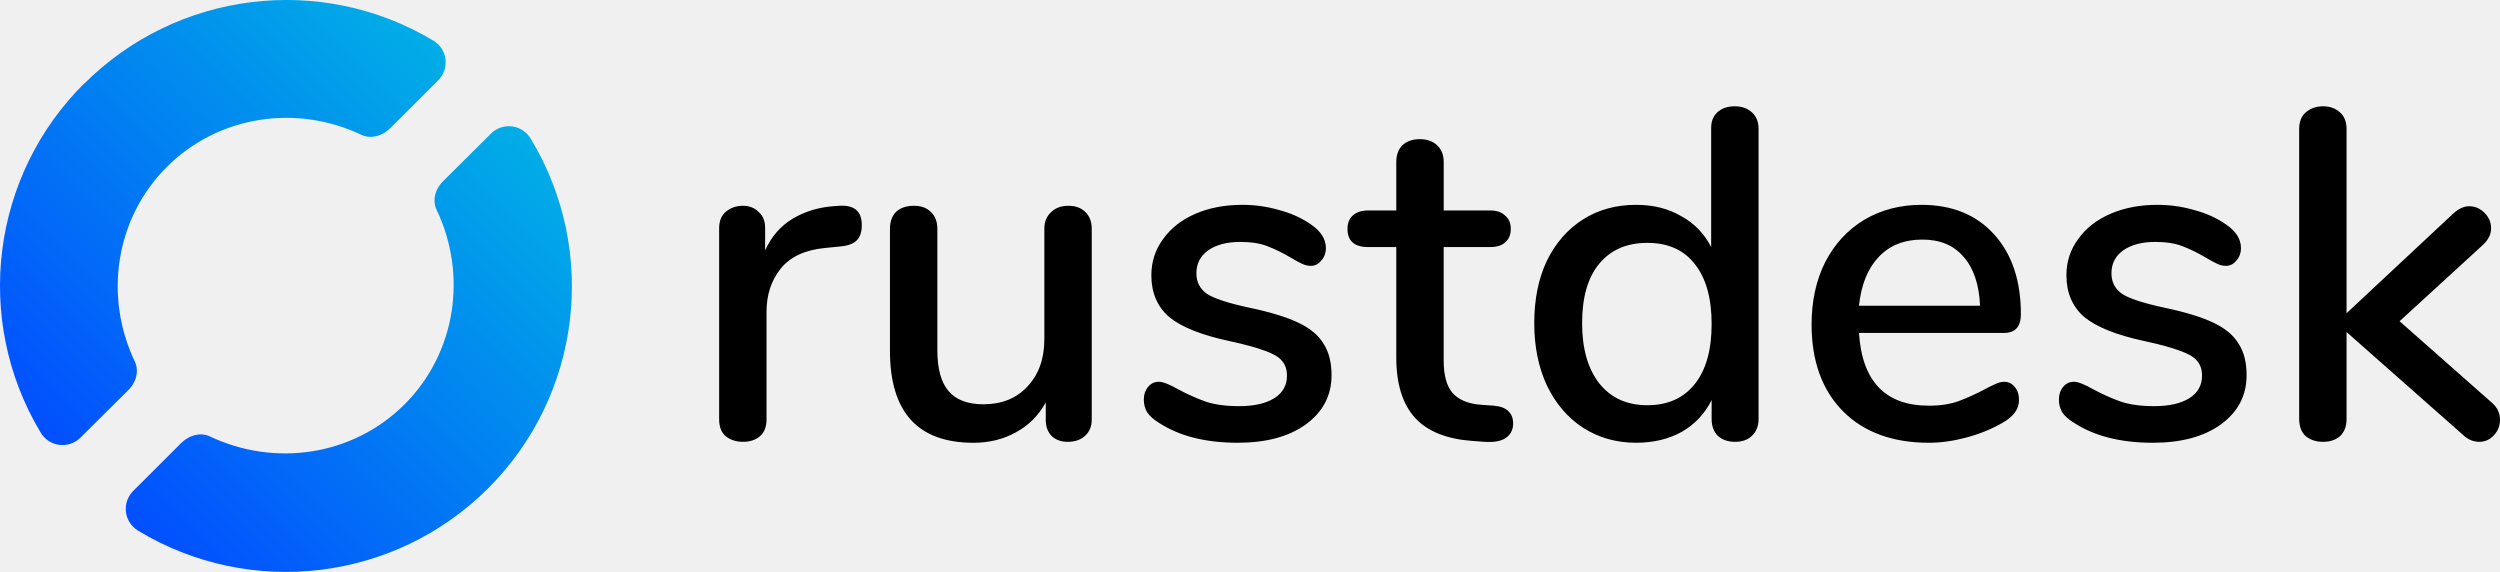
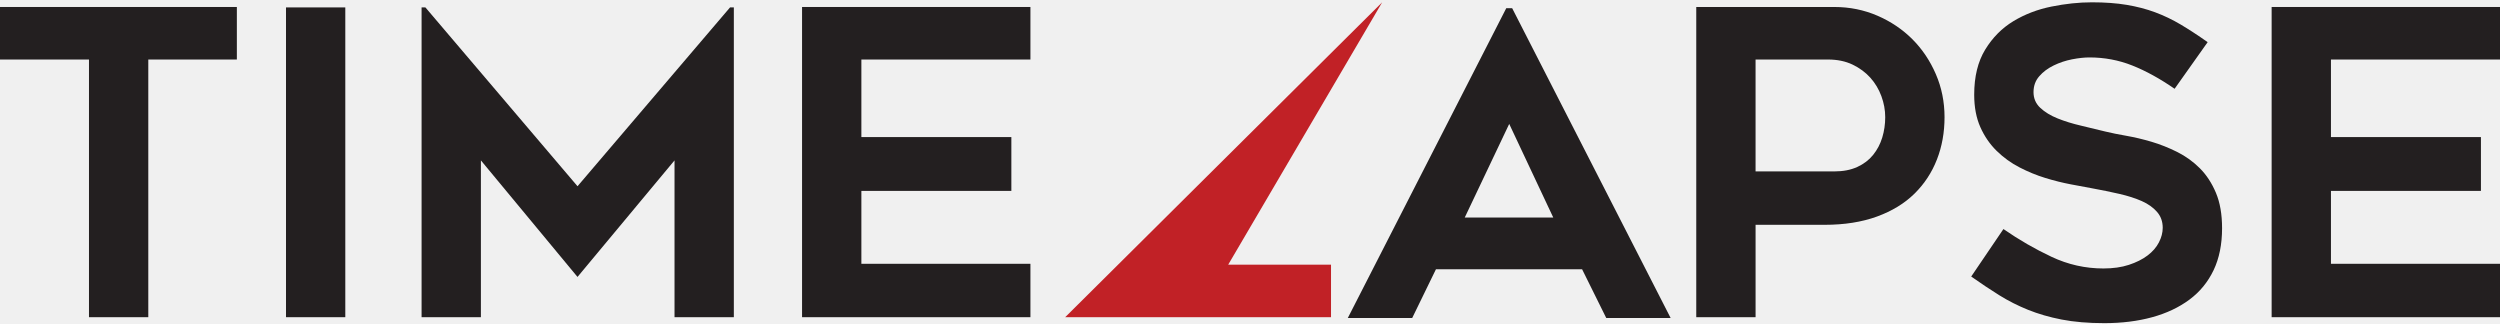
- <svg xmlns="http://www.w3.org/2000/svg" xmlns:xlink="http://www.w3.org/1999/xlink" viewBox="66.993 897.484 113.652 26">
+ <svg xmlns="http://www.w3.org/2000/svg" width="147" height="19" viewBox="0 0 147 19" fill="none">
+   <g clip-path="url(#clip0_757_810)">
+     <path d="M13.927 3.5H8.72V18.651H5.232V3.5H0V0.411H13.927V3.5Z" fill="#231F20" />
+     <path d="M20.304 18.651H16.817V0.436H20.304V18.651Z" fill="#231F20" />
+     <path d="M43.15 0.436V18.651H39.662V9.431L33.957 16.284L28.277 9.431V18.651H24.789V0.436H25.014L33.958 10.951L42.926 0.436H43.151H43.15Z" fill="#231F20" />
+     <path d="M50.649 3.5V8.06H59.468V11.225H50.649V15.511H60.589V18.651H47.161V0.411H60.589V3.5H50.649Z" fill="#231F20" />
+     <path d="M78.264 15.561V18.651H62.633L81.271 0.137L72.219 15.561H78.264Z" fill="#C12126" />
+     <path d="M79.25 18.699L88.567 0.484H88.916L98.234 18.699H94.448L93.028 15.834H84.433L83.037 18.699H79.251H79.25ZM86.126 12.793H91.333L88.742 7.286L86.126 12.793Z" fill="#231F20" />
+     <path d="M107.861 0.411C108.758 0.411 109.601 0.582 110.39 0.922C111.179 1.263 111.863 1.723 112.446 2.305C113.027 2.886 113.488 3.572 113.828 4.361C114.169 5.15 114.339 5.993 114.339 6.89C114.339 7.787 114.189 8.618 113.89 9.382C113.592 10.146 113.152 10.815 112.57 11.388C111.989 11.96 111.254 12.409 110.366 12.733C109.477 13.057 108.451 13.219 107.289 13.219H103.228V18.652H99.74V0.412H107.862L107.861 0.411ZM107.861 10.079C108.376 10.079 108.825 9.992 109.207 9.818C109.589 9.644 109.899 9.407 110.141 9.107C110.382 8.808 110.561 8.468 110.677 8.086C110.793 7.703 110.851 7.305 110.851 6.89C110.851 6.475 110.776 6.063 110.626 5.656C110.476 5.249 110.261 4.888 109.978 4.572C109.696 4.257 109.347 3.999 108.932 3.799C108.517 3.6 108.035 3.5 107.487 3.5H103.227V10.078H107.86L107.861 10.079Z" fill="#231F20" />
+     <path d="M115.908 16.259L117.802 13.468C118.715 14.1 119.658 14.644 120.629 15.1C121.601 15.558 122.618 15.786 123.681 15.786C124.246 15.786 124.744 15.716 125.176 15.574C125.608 15.433 125.973 15.25 126.272 15.026C126.571 14.801 126.795 14.544 126.944 14.253C127.094 13.963 127.168 13.676 127.168 13.393C127.168 13.028 127.057 12.717 126.832 12.458C126.608 12.201 126.309 11.989 125.936 11.823C125.563 11.658 125.122 11.516 124.616 11.4C124.109 11.284 123.581 11.175 123.034 11.076C122.668 11.01 122.245 10.93 121.763 10.839C121.282 10.748 120.783 10.623 120.268 10.466C119.752 10.308 119.247 10.1 118.749 9.843C118.25 9.586 117.802 9.261 117.403 8.871C117.005 8.481 116.685 8.016 116.444 7.475C116.204 6.935 116.083 6.3 116.083 5.569C116.083 4.505 116.299 3.621 116.731 2.915C117.162 2.208 117.715 1.652 118.387 1.245C119.061 0.838 119.807 0.552 120.629 0.386C121.451 0.22 122.244 0.136 123.009 0.136C123.774 0.136 124.454 0.186 125.051 0.286C125.649 0.386 126.205 0.531 126.721 0.722C127.235 0.913 127.738 1.154 128.228 1.444C128.717 1.736 129.245 2.079 129.81 2.479L127.867 5.22C127.003 4.623 126.172 4.166 125.375 3.85C124.579 3.534 123.739 3.377 122.859 3.377C122.56 3.377 122.22 3.414 121.838 3.488C121.456 3.563 121.094 3.684 120.754 3.85C120.413 4.016 120.131 4.227 119.907 4.485C119.682 4.742 119.571 5.054 119.571 5.42C119.571 5.785 119.703 6.092 119.969 6.342C120.235 6.591 120.576 6.798 120.99 6.964C121.405 7.131 121.863 7.272 122.361 7.388C122.859 7.504 123.341 7.621 123.806 7.737C124.155 7.821 124.565 7.904 125.039 7.987C125.512 8.07 126.003 8.186 126.51 8.336C127.016 8.486 127.519 8.686 128.017 8.934C128.515 9.184 128.959 9.503 129.35 9.893C129.74 10.284 130.056 10.766 130.297 11.338C130.538 11.911 130.658 12.605 130.658 13.418C130.658 14.366 130.492 15.188 130.16 15.885C129.827 16.583 129.354 17.161 128.74 17.617C128.125 18.074 127.395 18.419 126.548 18.652C125.701 18.885 124.762 19.001 123.732 19.001C122.786 19.001 121.951 18.93 121.229 18.79C120.507 18.649 119.846 18.458 119.249 18.217C118.651 17.976 118.086 17.689 117.554 17.358C117.022 17.026 116.474 16.66 115.91 16.262L115.908 16.259Z" fill="#231F20" />
+     <path d="M137.06 3.5V8.06H145.879V11.225H137.06V15.511H147V18.651H133.572V0.411H147V3.5H137.06Z" fill="#231F20" />
+   </g>
  <defs>
-     <linearGradient id="a" x1=".148" x2=".845" y1=".851" y2=".154" gradientTransform="matrix(26.301 0 0 26.331 90.674 911.757)" gradientUnits="userSpaceOnUse">
-       <stop offset="0" stop-color="#004ba6" style="stop-color:#024eff;stop-opacity:1" />
-       <stop offset="1" stop-color="#00bfe1" style="stop-color:#01aee6;stop-opacity:1" />
-     </linearGradient>
-     <linearGradient xlink:href="#a" id="c" x1=".148" x2=".845" y1=".851" y2=".154" gradientTransform="matrix(26.00048 0 0 25.99935 66.993 897.485)" gradientUnits="userSpaceOnUse" />
+     <clipPath id="clip0_757_810">
+       <rect width="147" height="19" fill="white" />
+     </clipPath>
  </defs>
-   <linearGradient id="b" x1=".148" x2=".845" y1=".851" y2=".154" gradientTransform="matrix(26.301 0 0 26.331 90.674 911.757)" gradientUnits="userSpaceOnUse">
-     <stop offset="0" stop-color="#004ba6" style="stop-color:#0071ff;stop-opacity:1" />
-     <stop offset="1" stop-color="#00bfe1" style="stop-color:#00bfe1;stop-opacity:1" />
-   </linearGradient>
-   <path d="M105.147 906.839q1.024-.064 1.024.875 0 .469-.235.704-.234.234-.81.277l-.64.064q-1.344.128-2.006.939-.64.81-.64 1.962v4.886q0 .512-.298.768-.3.256-.768.256-.47 0-.79-.256-.298-.256-.298-.768v-8.683q0-.49.298-.747.32-.277.79-.277.426 0 .704.277.298.256.298.726v1.024q.427-.939 1.238-1.43.81-.49 1.834-.576zm10.411 0q.49 0 .768.277.298.278.298.768v8.683q0 .448-.298.725-.3.278-.79.278-.448 0-.725-.256-.277-.278-.277-.726v-.81q-.491.896-1.366 1.365-.853.47-1.92.47-3.797 0-3.797-4.182v-5.547q0-.49.277-.768.299-.277.81-.277.492 0 .769.277.299.278.299.768v5.526q0 1.258.512 1.856.512.597 1.578.597 1.259 0 2.006-.81.768-.811.768-2.155v-5.014q0-.469.298-.746.299-.299.79-.299zm7.701 10.773q-2.176 0-3.563-.896-.384-.234-.554-.49-.15-.256-.15-.576 0-.342.192-.576.192-.235.49-.235.278 0 .876.341.64.342 1.237.555.619.213 1.536.213 1.024 0 1.6-.362.576-.363.576-1.024 0-.427-.235-.683-.213-.256-.768-.448-.554-.213-1.642-.448-1.878-.405-2.71-1.088-.81-.704-.81-1.899 0-.917.533-1.642.533-.747 1.472-1.152.939-.406 2.133-.406.854 0 1.664.235.81.213 1.43.64.703.47.703 1.088 0 .341-.213.576-.192.235-.47.235-.191 0-.383-.086-.192-.085-.512-.277-.576-.341-1.088-.533-.49-.192-1.237-.192-.896 0-1.451.384-.533.384-.533 1.045 0 .597.49.939.512.32 1.899.618 1.43.299 2.24.683.81.384 1.152.96.363.555.363 1.43 0 1.386-1.174 2.24-1.152.831-3.093.831zm11.648-1.685q.47.043.661.256.213.192.213.555 0 .426-.34.66-.32.214-.96.172l-.577-.043q-1.728-.128-2.581-1.045-.854-.94-.854-2.752v-5.014h-1.28q-.938 0-.938-.832 0-.384.234-.597.256-.235.704-.235h1.28v-2.197q0-.49.278-.768.298-.277.79-.277.49 0 .788.277.3.277.3.768v2.197h2.111q.448 0 .683.235.256.213.256.597 0 .406-.256.619-.235.213-.683.213h-2.112v5.163q0 1.003.405 1.472.427.47 1.28.533zm10.943-13.611q.491 0 .79.278.299.277.299.746v13.184q0 .491-.299.768-.277.278-.768.278-.49 0-.79-.278-.277-.277-.277-.768v-.853q-.469.939-1.365 1.45-.896.491-2.07.491-1.343 0-2.41-.682-1.045-.683-1.643-1.92-.576-1.238-.576-2.838 0-1.621.576-2.837.598-1.216 1.643-1.877 1.045-.662 2.41-.662 1.174 0 2.049.512.896.491 1.365 1.408v-5.418q0-.448.277-.704.3-.278.79-.278zm-3.967 13.59q1.386 0 2.154-.96t.768-2.731q0-1.77-.768-2.73-.746-.96-2.154-.96t-2.198.96q-.768.938-.768 2.687 0 1.75.79 2.752.79.982 2.176.982zm16.213-1.067q.299 0 .49.235.193.234.193.597 0 .619-.768 1.045-.747.427-1.643.662-.875.234-1.685.234-2.475 0-3.904-1.429-1.43-1.45-1.43-3.947 0-1.6.619-2.837.64-1.237 1.77-1.92 1.153-.683 2.603-.683 2.091 0 3.307 1.344 1.216 1.344 1.216 3.627 0 .853-.768.853h-6.592q.213 3.307 3.179 3.307.789 0 1.365-.213.576-.214 1.216-.555.064-.043.341-.17.299-.15.491-.15zm-3.712-6.464q-1.237 0-1.984.79-.747.789-.896 2.218h5.504q-.064-1.45-.747-2.219-.661-.789-1.877-.789zm10.475 9.237q-2.176 0-3.563-.896-.384-.234-.555-.49-.149-.256-.149-.576 0-.342.192-.576.192-.235.49-.235.278 0 .875.341.64.342 1.238.555.618.213 1.536.213 1.024 0 1.6-.362.576-.363.576-1.024 0-.427-.235-.683-.213-.256-.768-.448-.555-.213-1.643-.448-1.877-.405-2.709-1.088-.81-.704-.81-1.899 0-.917.533-1.642.533-.747 1.472-1.152.938-.406 2.133-.406.853 0 1.664.235.81.213 1.43.64.703.47.703 1.088 0 .341-.213.576-.192.235-.47.235-.191 0-.383-.086-.192-.085-.512-.277-.576-.341-1.088-.533-.491-.192-1.238-.192-.896 0-1.45.384-.534.384-.534 1.045 0 .597.491.939.512.32 1.899.618 1.429.299 2.24.683.81.384 1.152.96.362.555.362 1.43 0 1.386-1.173 2.24-1.152.831-3.093.831zm15.402-1.834q.384.32.384.789 0 .405-.277.704-.277.299-.661.299-.406 0-.726-.3l-5.312-4.692v3.946q0 .512-.298.79-.299.256-.768.256-.47 0-.79-.256-.298-.278-.298-.79v-13.162q0-.512.298-.768.32-.278.79-.278.469 0 .768.278.298.256.298.768v8.362l4.864-4.544q.363-.32.704-.32.406 0 .704.299.299.299.299.704 0 .405-.363.747l-3.797 3.477z" />
-   <path fill="url(#b)" d="m89.318 903.552-2.135 2.122c-.376.337-.558.879-.347 1.337 1.422 2.976.882 6.524-1.452 8.856-2.335 2.331-5.887 2.87-8.866 1.449-.439-.197-.954-.03-1.292.312l-2.17 2.167a1.154 1.154 0 0 0 .208 1.81 13.005 13.005 0 0 0 15.91-1.912 12.97 12.97 0 0 0 1.956-15.887 1.154 1.154 0 0 0-1.812-.254zm-18.467-2.305a12.969 12.969 0 0 0-2.02 15.885 1.154 1.154 0 0 0 1.812.254l2.124-2.11c.385-.336.572-.884.359-1.348-1.423-2.976-.884-6.524 1.451-8.856 2.334-2.332 5.887-2.871 8.866-1.45.434.194.942.033 1.281-.3l2.182-2.18a1.152 1.152 0 0 0-.208-1.81 13.009 13.009 0 0 0-15.893 1.973z" style="fill:url(#c);stroke-width:.988" />
</svg>
